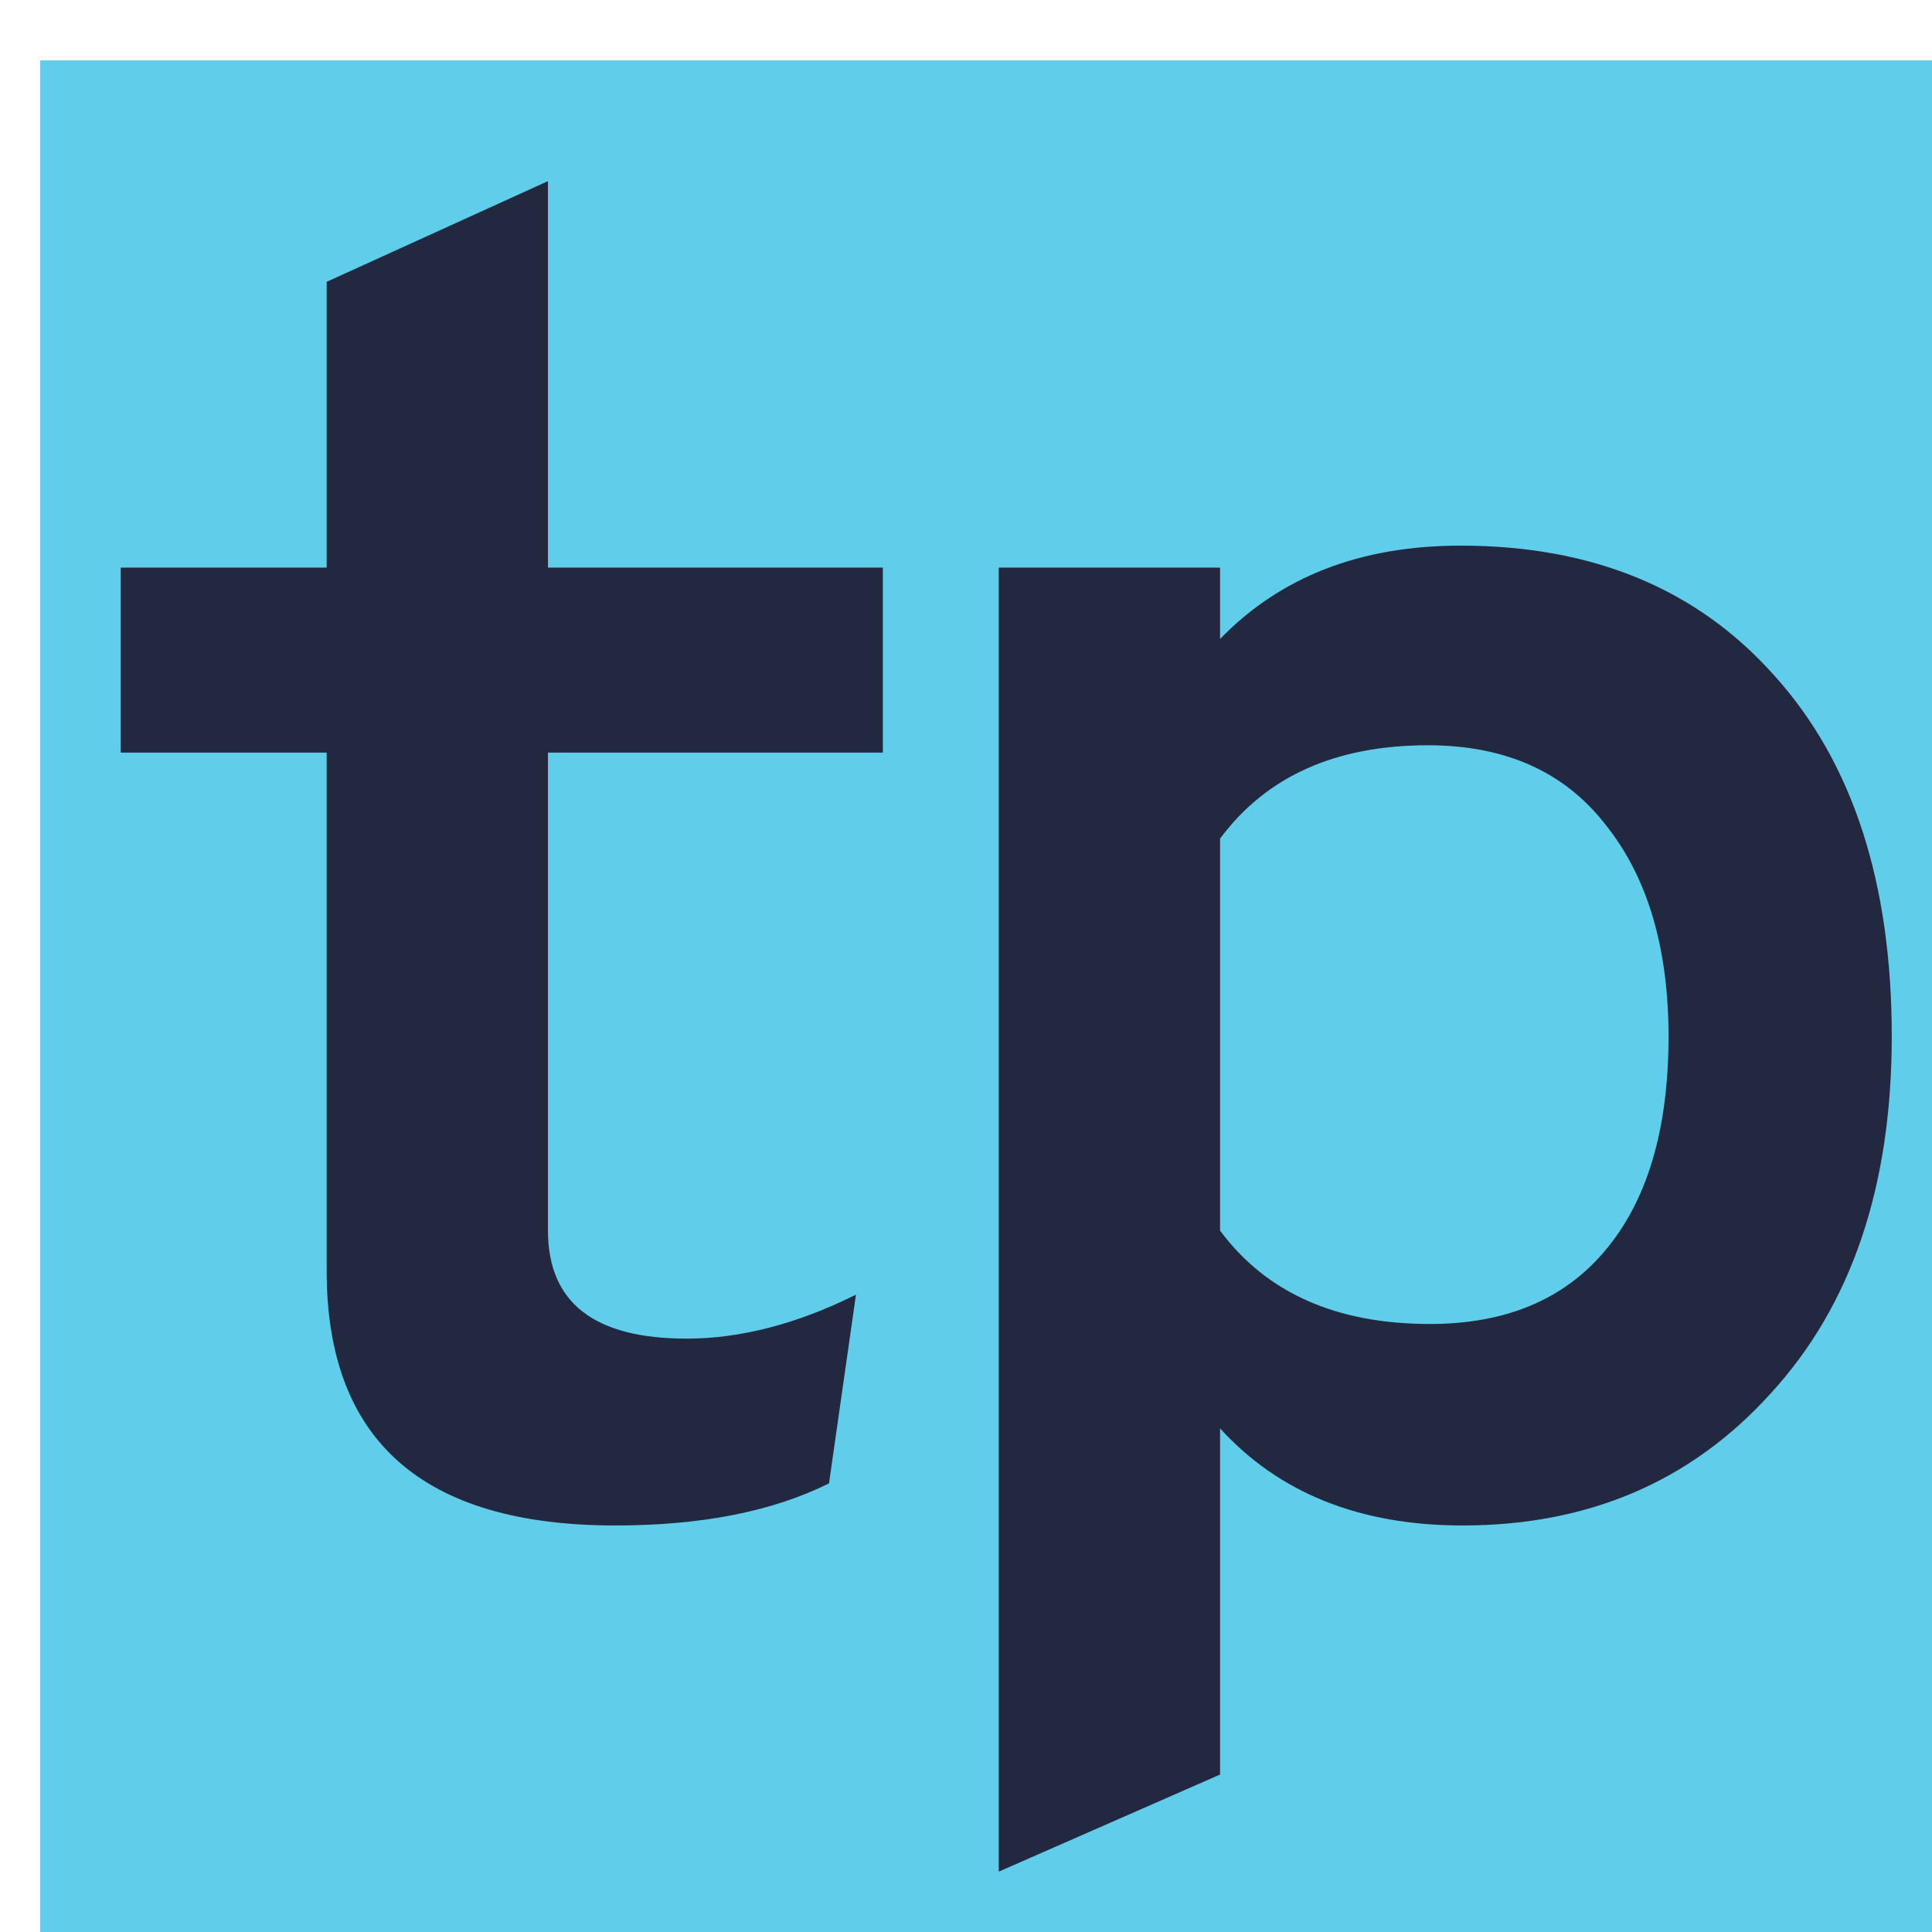
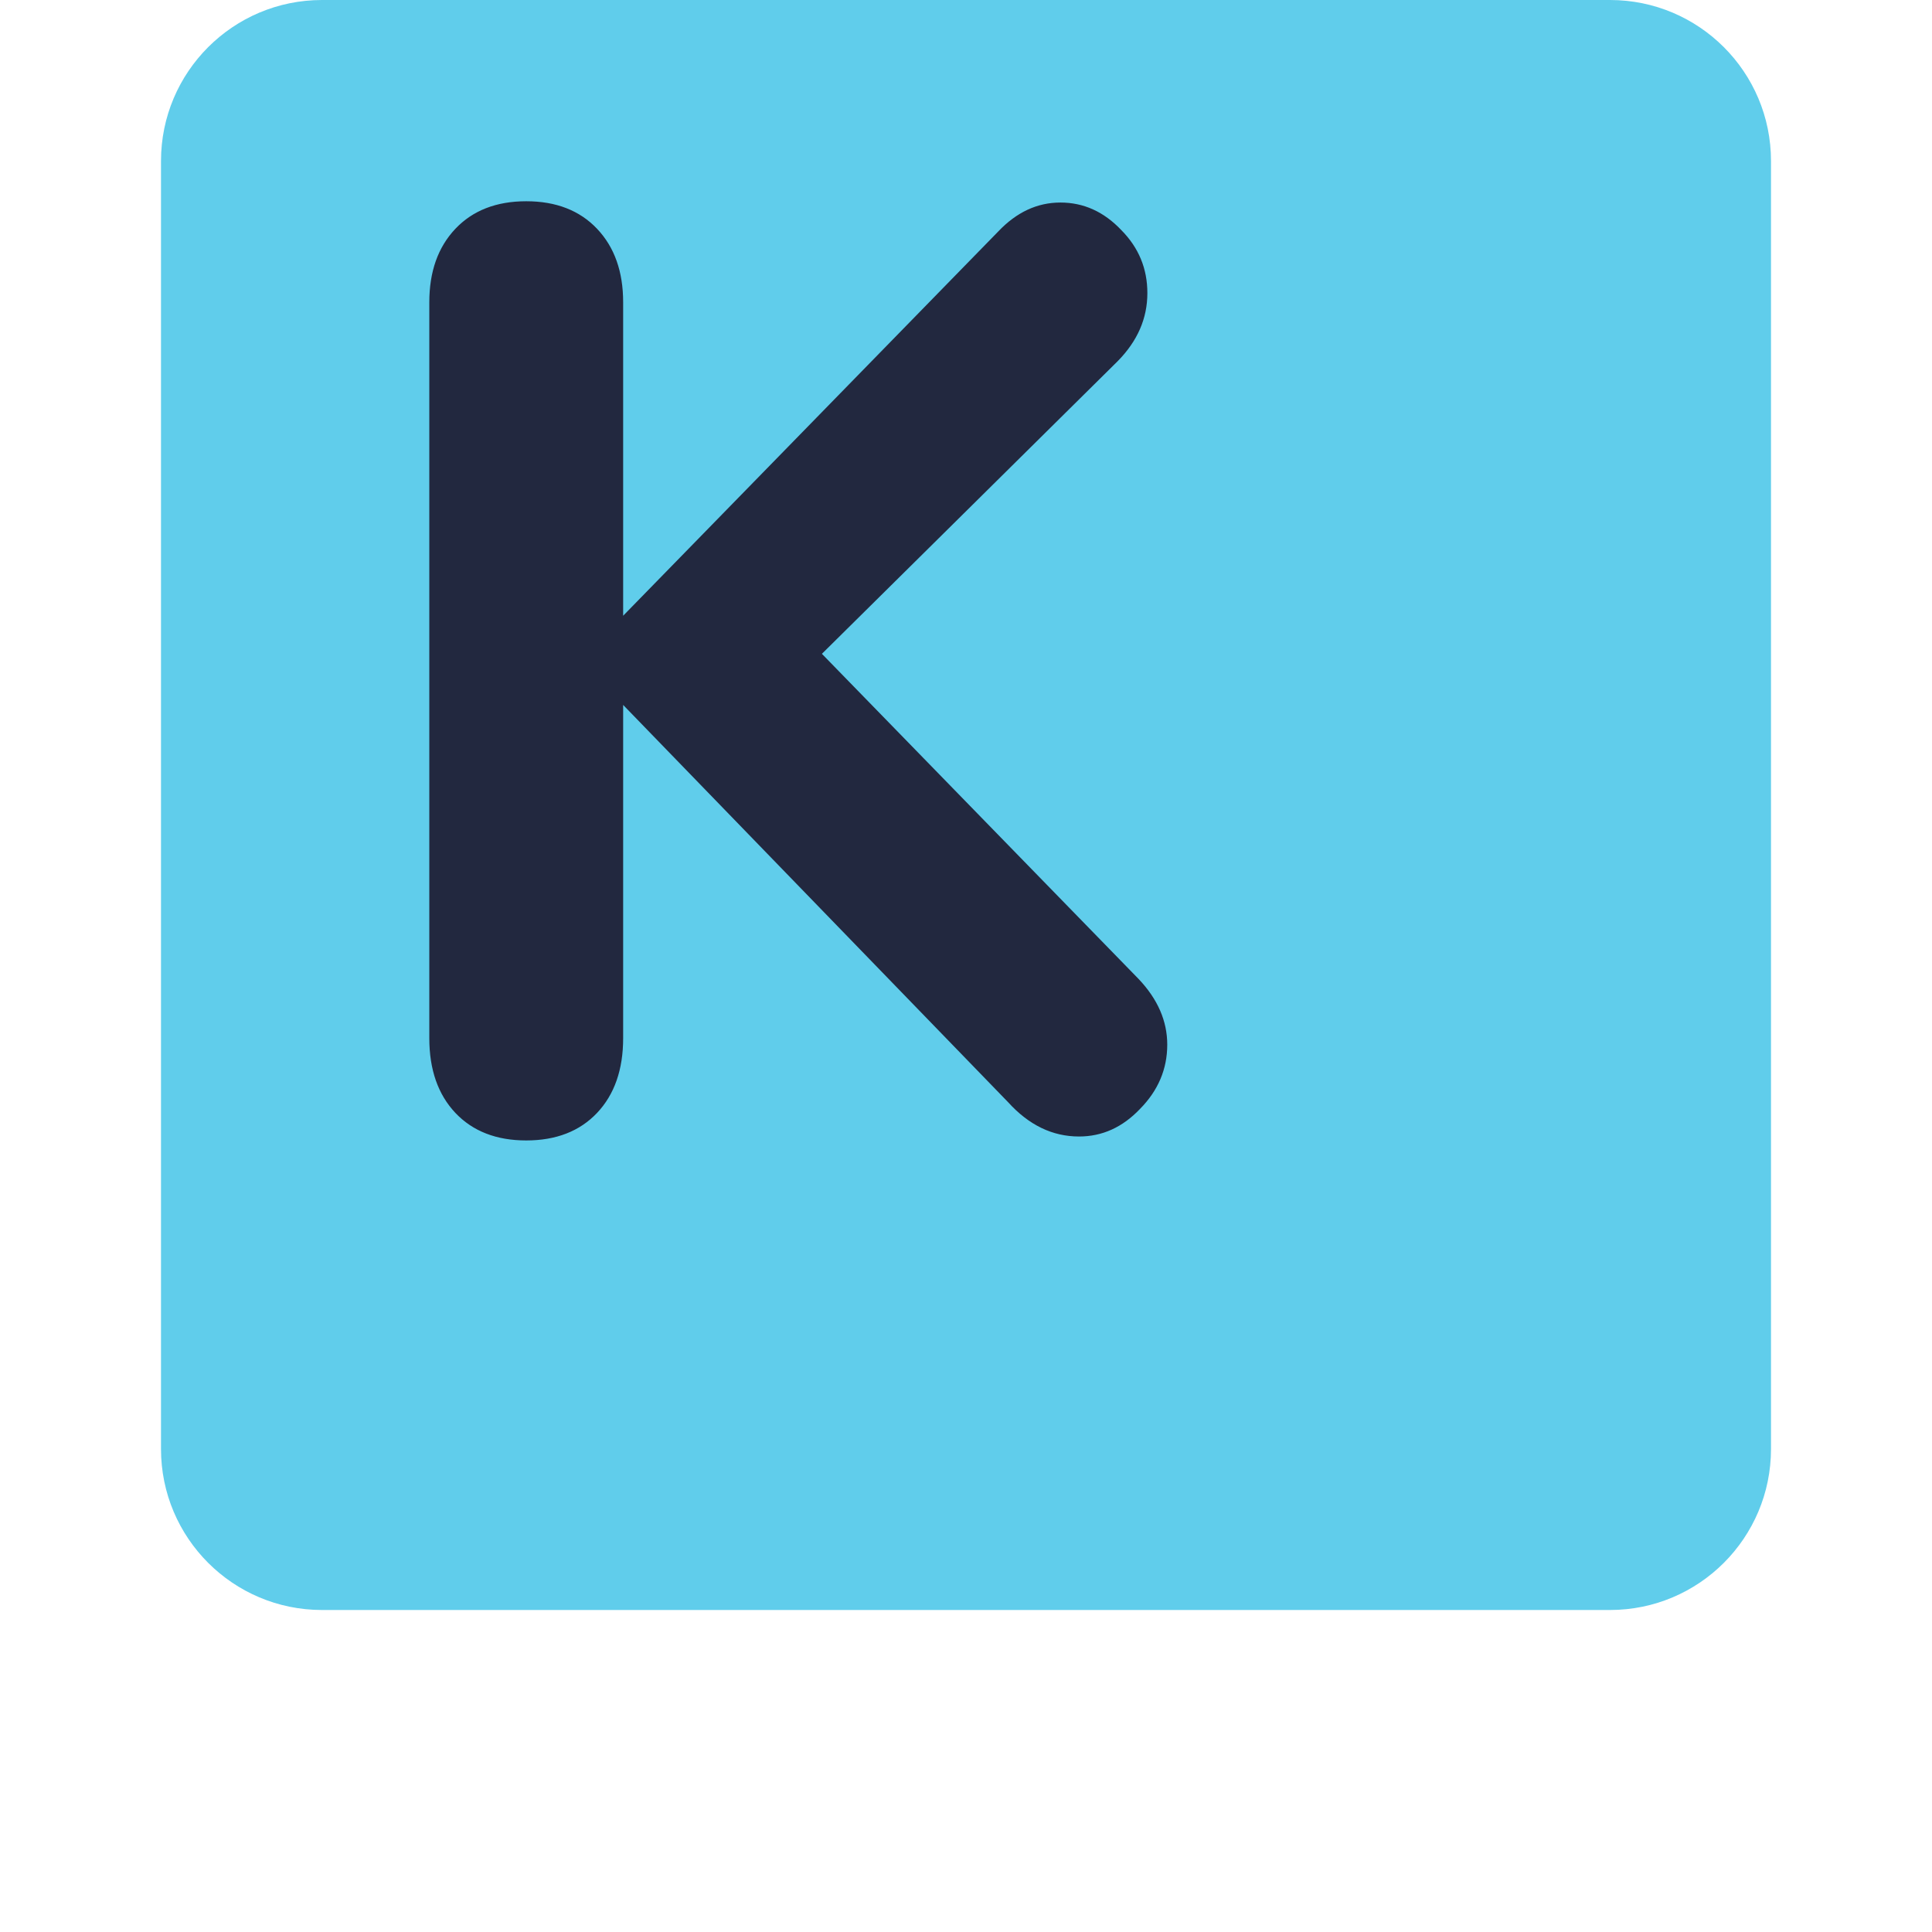
<svg xmlns="http://www.w3.org/2000/svg" viewBox="0 0 24 24" fill="none">
-   <rect fill="hsl(193, 78%, 65%)" x="0.5" y="0.75" width="24" height="24" />
-   <path fill="hsl(227, 29%, 19%)" d="M7.644 18.95C5.253 18.95 4.058 17.896 4.058 15.787V9.349H1.5V7.051H4.058V3.501L6.807 2.25V7.051H10.967V9.349H6.807V15.287C6.807 16.182 7.381 16.629 8.529 16.629C9.198 16.629 9.9 16.447 10.633 16.083L10.298 18.427C9.597 18.776 8.712 18.95 7.644 18.95Z" />
-   <path fill="hsl(227, 29%, 19%)" d="M12.407 23.25V7.051H15.156V7.938C15.905 7.164 16.901 6.778 18.145 6.778C19.786 6.778 21.085 7.316 22.042 8.393C23.014 9.47 23.5 10.964 23.5 12.875C23.5 14.741 22.998 16.22 21.994 17.312C21.006 18.404 19.731 18.95 18.169 18.95C16.893 18.95 15.889 18.548 15.156 17.744V22.044L12.407 23.25ZM17.762 16.447C18.703 16.447 19.428 16.144 19.938 15.537C20.464 14.915 20.727 14.028 20.727 12.875C20.727 11.768 20.464 10.888 19.938 10.236C19.428 9.584 18.695 9.258 17.738 9.258C16.591 9.258 15.73 9.644 15.156 10.418V15.287C15.73 16.06 16.599 16.447 17.762 16.447Z" />
+   <rect fill="hsl(193, 78%, NaN)" width="24" height="24" rx="2" />
+   <rect fill="hsl(193, 78%, 65%)" x="2" width="20" height="20" rx="2" />
+   <path fill="hsl(227, 29%, NaN)" d="M14.145 13.162C14.382 13.412 14.5 13.684 14.5 13.977C14.5 14.281 14.387 14.547 14.161 14.776C13.944 15.004 13.692 15.118 13.404 15.118C13.075 15.118 12.782 14.977 12.525 14.694L7.741 9.757V13.896C7.741 14.287 7.633 14.596 7.417 14.825C7.201 15.053 6.907 15.167 6.537 15.167C6.167 15.167 5.873 15.053 5.657 14.825C5.441 14.596 5.333 14.287 5.333 13.896V4.755C5.333 4.374 5.441 4.07 5.657 3.842C5.873 3.614 6.167 3.5 6.537 3.5C6.907 3.5 7.201 3.614 7.417 3.842C7.633 4.07 7.741 4.374 7.741 4.755V8.649L12.401 3.875C12.628 3.636 12.885 3.516 13.173 3.516C13.461 3.516 13.713 3.63 13.929 3.858C14.145 4.076 14.253 4.336 14.253 4.641C14.253 4.956 14.13 5.238 13.883 5.488L10.21 9.122L14.145 13.162Z" />
+   <path fill="hsl(227, 29%, 19%)" d="M14.145 12.162C14.382 12.412 14.5 12.684 14.5 12.977C14.5 13.281 14.387 13.547 14.161 13.776C13.944 14.004 13.692 14.118 13.404 14.118C13.075 14.118 12.782 13.977 12.525 13.694L7.741 8.757V12.896C7.741 13.287 7.633 13.596 7.417 13.825C7.201 14.053 6.907 14.167 6.537 14.167C6.167 14.167 5.873 14.053 5.657 13.825C5.441 13.596 5.333 13.287 5.333 12.896V3.755C5.333 3.374 5.441 3.07 5.657 2.842C5.873 2.614 6.167 2.5 6.537 2.5C6.907 2.5 7.201 2.614 7.417 2.842C7.633 3.07 7.741 3.374 7.741 3.755V7.649L12.401 2.875C12.628 2.636 12.885 2.516 13.173 2.516C13.461 2.516 13.713 2.63 13.929 2.858C14.145 3.076 14.253 3.336 14.253 3.641C14.253 3.956 14.13 4.238 13.883 4.488L10.21 8.122L14.145 12.162Z" />
</svg>
